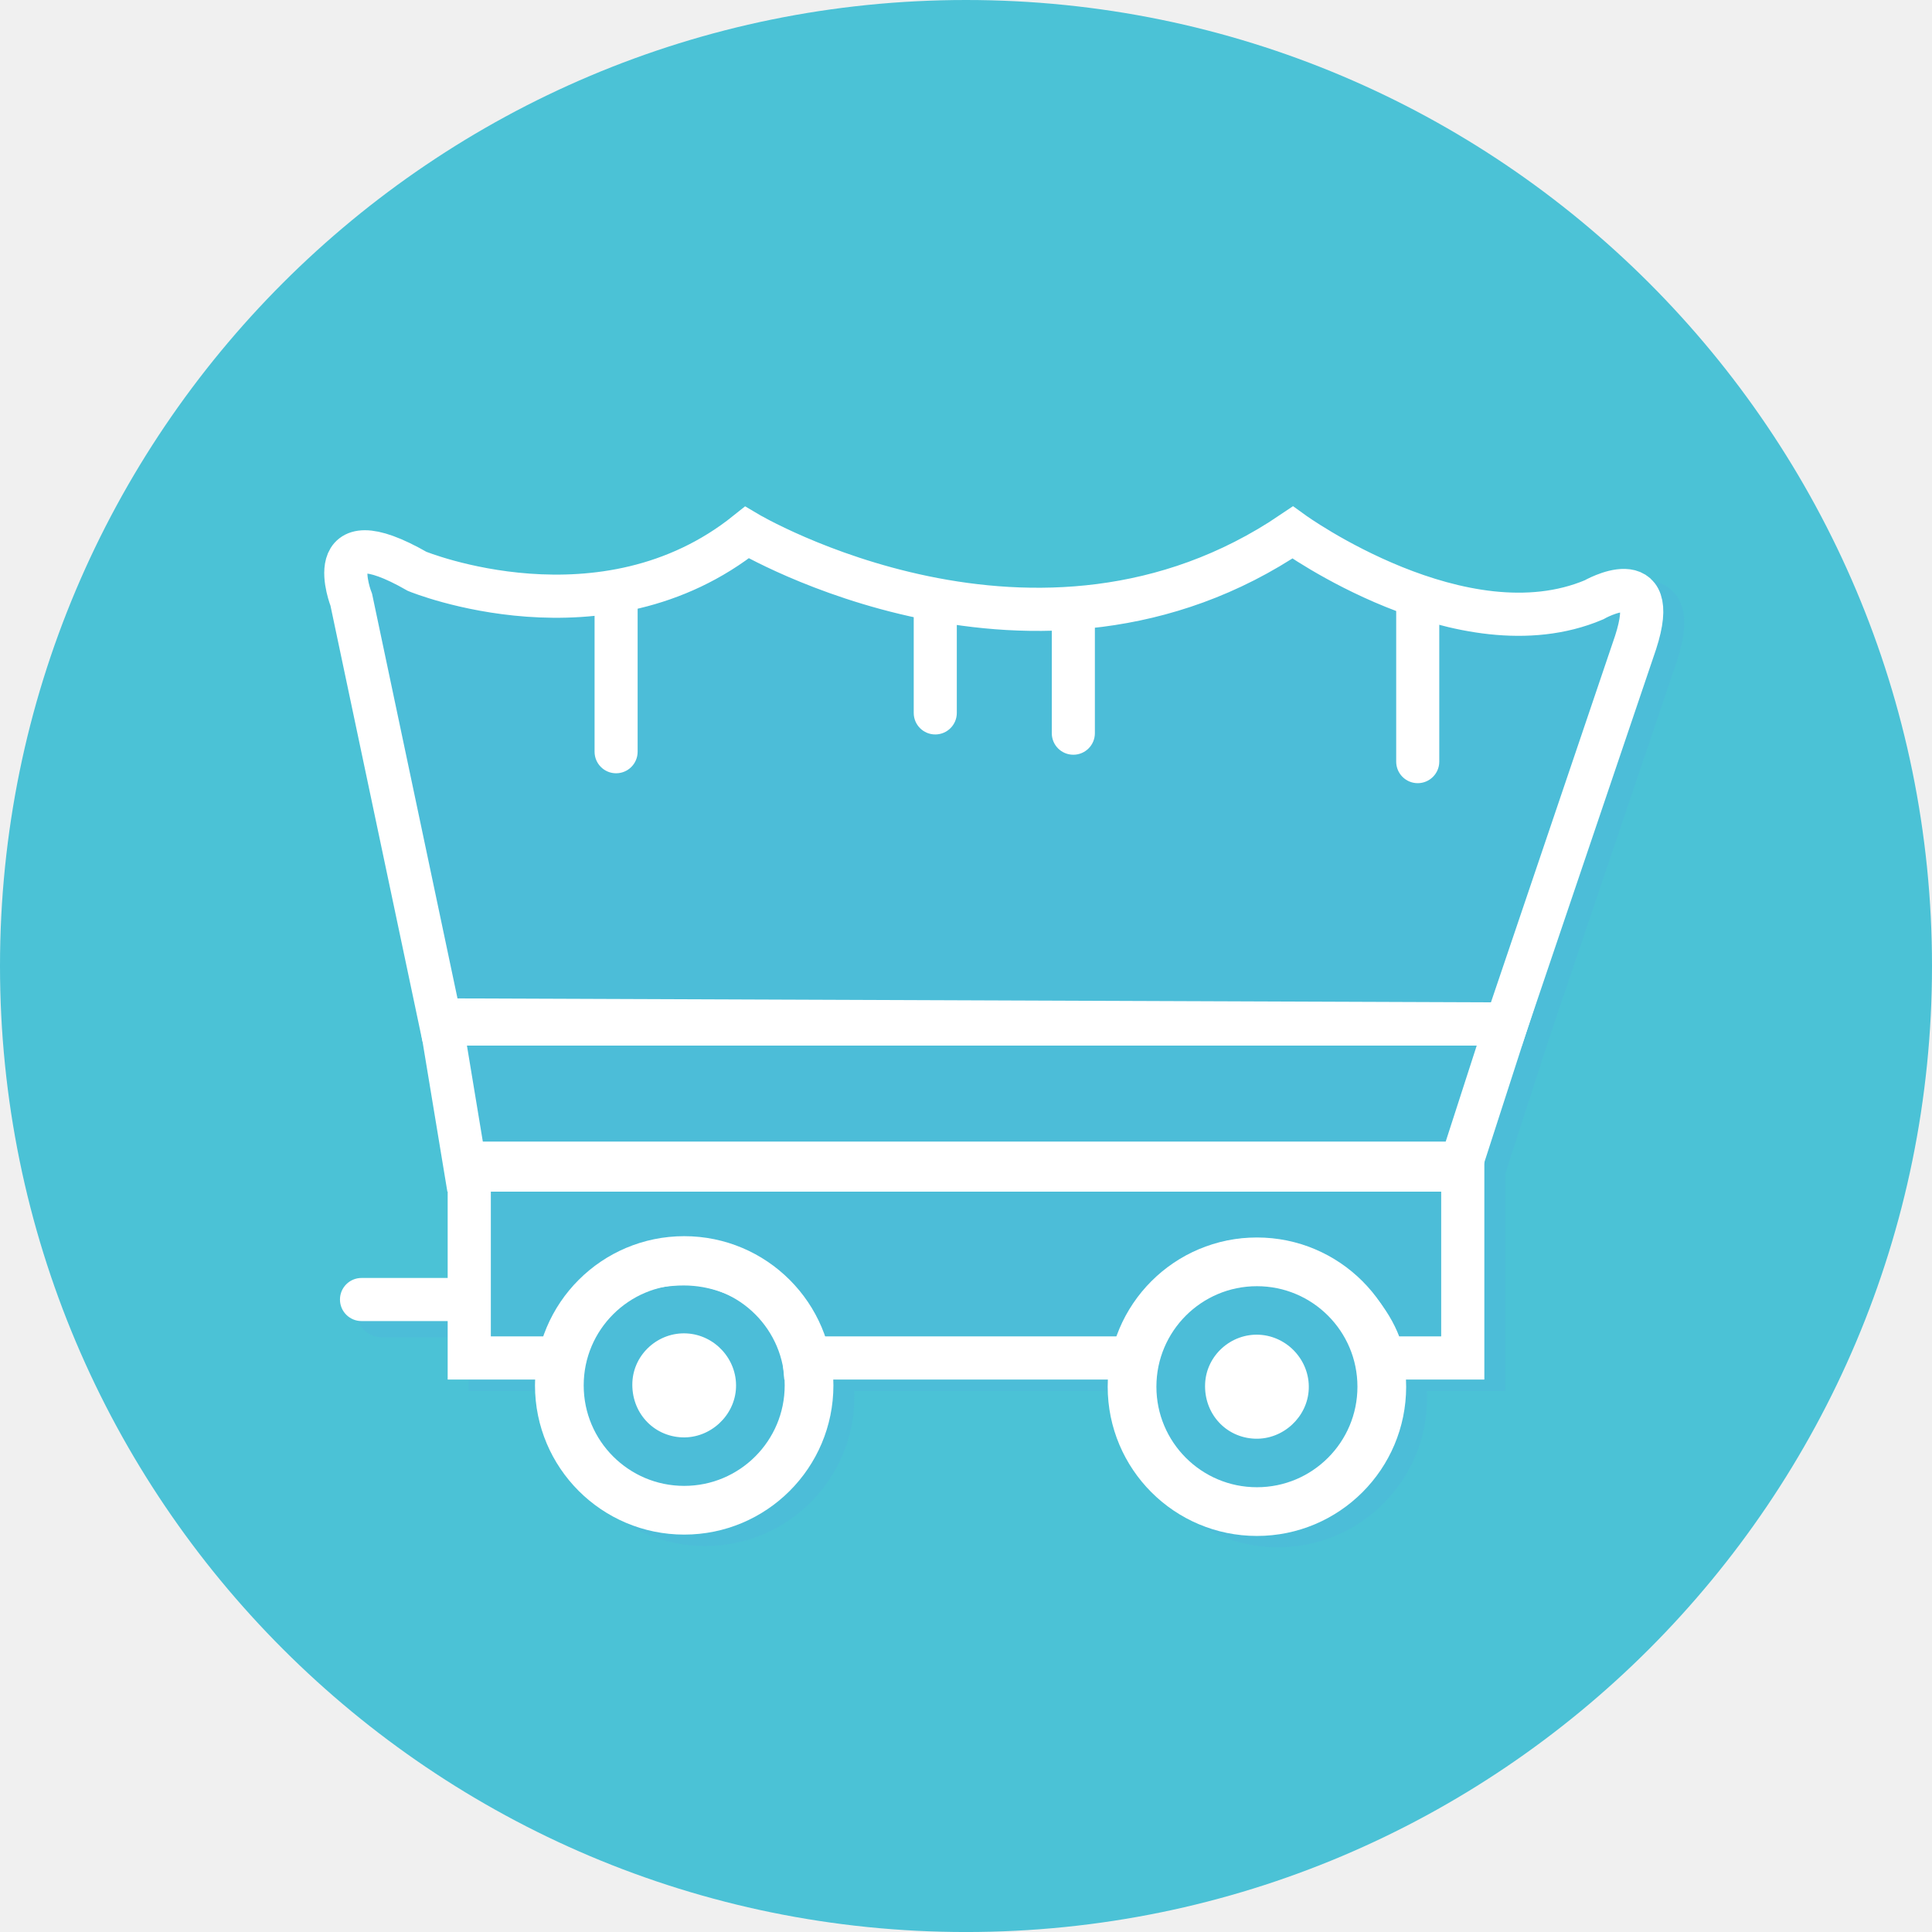
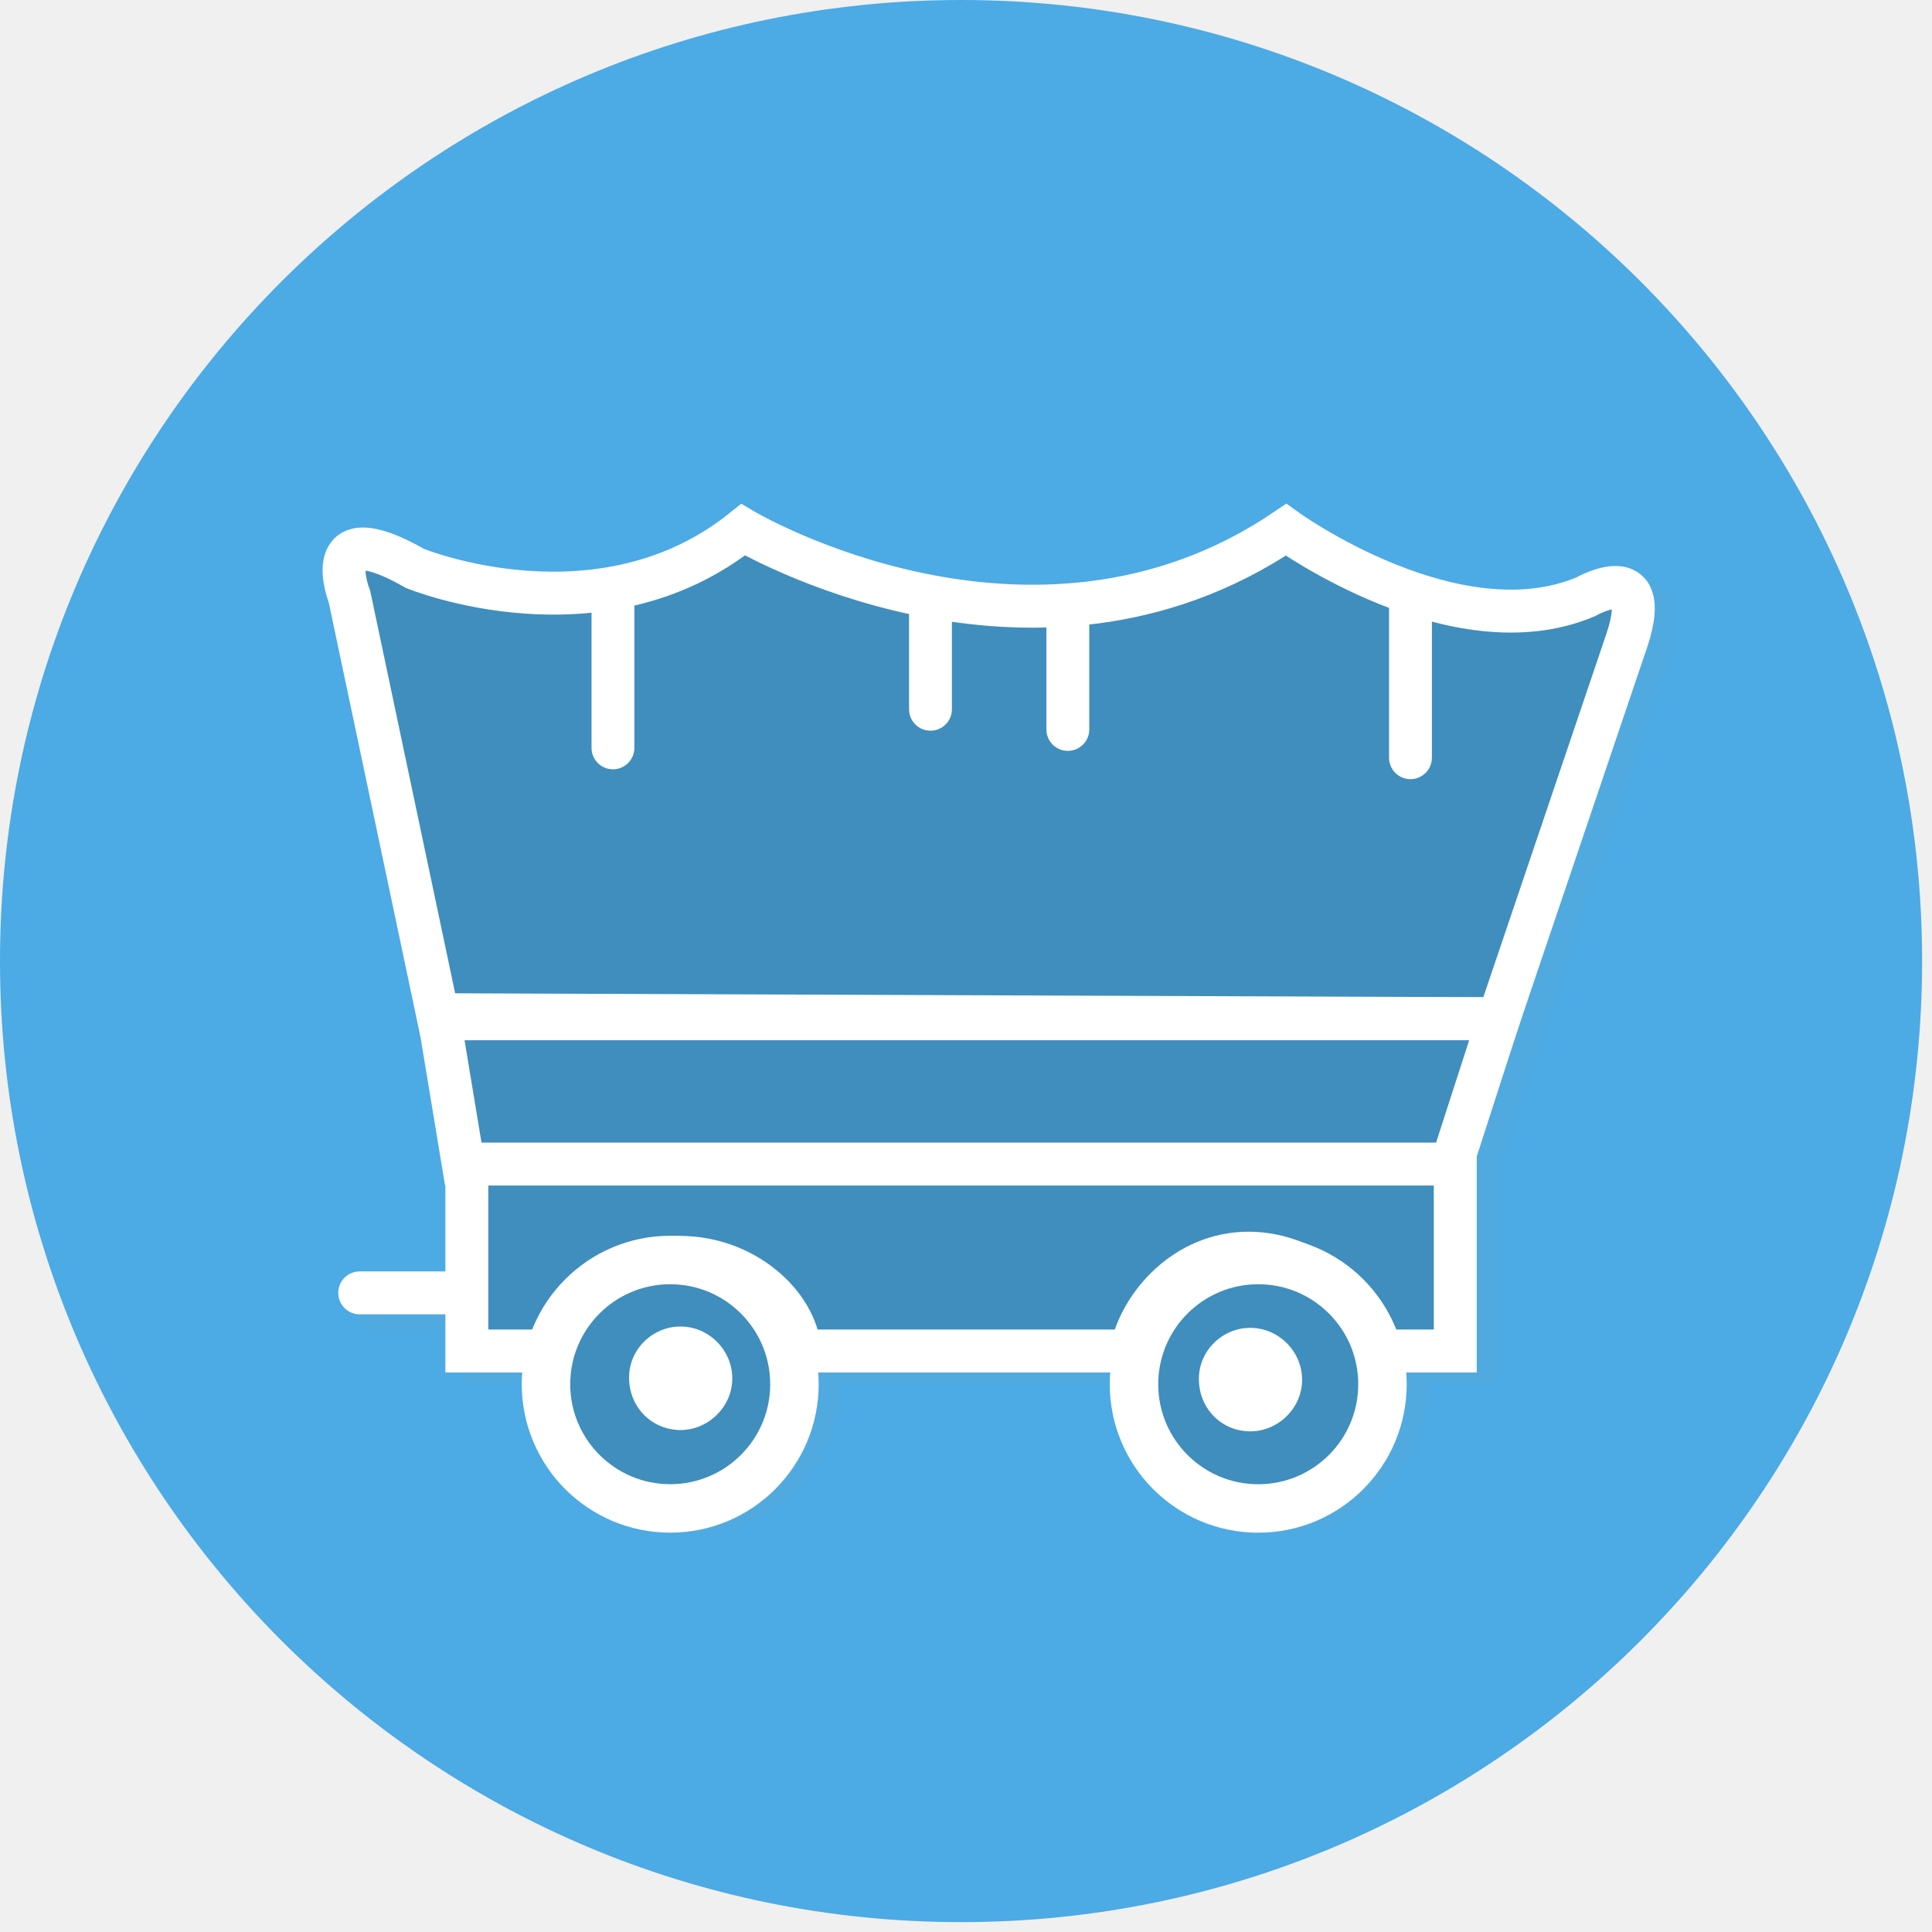
- <svg xmlns="http://www.w3.org/2000/svg" xmlns:xlink="http://www.w3.org/1999/xlink" version="1.1" id="Layer_1" x="0px" y="0px" width="91.529px" height="91.529px" viewBox="0 0 91.529 91.529" enable-background="new 0 0 91.529 91.529" xml:space="preserve">
-   <path fill="#4BC2D6" d="M91.529,45.764c0,25.275-20.49,45.766-45.765,45.766S0,71.039,0,45.764C0,20.49,20.489,0,45.764,0  S91.529,20.49,91.529,45.764" />
-   <g opacity="0.2">
-     <g>
-       <defs>
-         <rect id="SVGID_1_" x="16.354" y="24.521" width="63.438" height="48.786" />
-       </defs>
-       <clipPath id="SVGID_2_">
-         <use xlink:href="#SVGID_1_" overflow="visible" />
-       </clipPath>
-       <path clip-path="url(#SVGID_2_)" fill="#50aae0" d="M23.225,55.646v9.229h4.467c0.427-2.769,2.72-4.457,5.699-4.457    c2.978,0,5.501,2.158,5.697,4.457h15.763c0.458-2.246,2.634-4.66,5.601-4.66c2.965,0,5.608,2.414,6.066,4.66h3.775v-9.229H23.225z    " />
-       <path clip-path="url(#SVGID_2_)" fill="none" stroke="#50aae0" stroke-width="2.045" stroke-miterlimit="10" d="M23.225,55.646    v9.229h4.467c0.427-2.769,2.72-4.457,5.699-4.457c2.978,0,5.501,2.158,5.697,4.457h15.763c0.458-2.246,2.634-4.66,5.601-4.66    c2.965,0,5.608,2.414,6.066,4.66h3.775v-9.229H23.225z" />
-       <path clip-path="url(#SVGID_2_)" fill="#50aae0" d="M39.323,66.174c0,3.268-2.648,5.916-5.916,5.916    c-3.267,0-5.915-2.648-5.915-5.916c0-3.266,2.648-5.914,5.915-5.914C36.675,60.26,39.323,62.908,39.323,66.174" />
-       <circle clip-path="url(#SVGID_2_)" fill="none" stroke="#50aae0" stroke-width="2.308" stroke-miterlimit="10" cx="33.407" cy="66.174" r="5.916" />
-       <path clip-path="url(#SVGID_2_)" fill-rule="evenodd" clip-rule="evenodd" fill="#50aae0" d="M30.953,66.022    c0.062-1.335,1.231-2.382,2.573-2.31c1.336,0.072,2.391,1.229,2.337,2.566c-0.052,1.325-1.212,2.402-2.544,2.359    C31.929,68.588,30.888,67.438,30.953,66.022" />
-       <path clip-path="url(#SVGID_2_)" fill="none" stroke="#50aae0" stroke-width="0.469" stroke-miterlimit="10" d="M30.953,66.022    c0.062-1.335,1.231-2.382,2.573-2.31c1.336,0.072,2.391,1.229,2.337,2.566c-0.052,1.325-1.212,2.402-2.544,2.359    C31.929,68.588,30.888,67.438,30.953,66.022z" />
-       <path clip-path="url(#SVGID_2_)" fill="#50aae0" d="M66.455,66.236c0,3.268-2.647,5.916-5.914,5.916    c-3.269,0-5.916-2.648-5.916-5.916c0-3.266,2.647-5.914,5.916-5.914C63.808,60.322,66.455,62.971,66.455,66.236" />
-       <circle clip-path="url(#SVGID_2_)" fill="none" stroke="#50aae0" stroke-width="2.308" stroke-miterlimit="10" cx="60.54" cy="66.236" r="5.915" />
-       <path clip-path="url(#SVGID_2_)" fill-rule="evenodd" clip-rule="evenodd" fill="#50aae0" d="M58.086,66.086    c0.062-1.335,1.231-2.382,2.572-2.311c1.338,0.074,2.393,1.229,2.338,2.567c-0.052,1.325-1.212,2.402-2.544,2.358    C59.062,68.652,58.021,67.501,58.086,66.086" />
-       <path clip-path="url(#SVGID_2_)" fill="none" stroke="#50aae0" stroke-width="0.469" stroke-miterlimit="10" d="M58.086,66.086    c0.062-1.335,1.231-2.382,2.572-2.311c1.338,0.074,2.393,1.229,2.338,2.567c-0.052,1.325-1.212,2.402-2.544,2.358    C59.062,68.652,58.021,67.501,58.086,66.086z" />
-       <path clip-path="url(#SVGID_2_)" fill="#50aae0" d="M21.837,48.859l-4.201-19.9c0,0-1.594-4.044,3.119-1.35    c0,0,8.812,3.622,15.624-1.841c0,0,13.764,8.19,25.854,0c0,0,8.049,5.821,14.271,3.191c0,0,3.229-1.853,1.979,2.012l-6.125,18.081    L21.837,48.859z" />
-       <path clip-path="url(#SVGID_2_)" fill="none" stroke="#50aae0" stroke-width="2.045" stroke-miterlimit="10" d="M21.837,48.859    l-4.201-19.9c0,0-1.594-4.044,3.119-1.35c0,0,8.812,3.622,15.624-1.841c0,0,13.764,8.19,25.854,0c0,0,8.049,5.821,14.271,3.191    c0,0,3.229-1.853,1.979,2.012l-6.125,18.081L21.837,48.859z" />
-       <path clip-path="url(#SVGID_2_)" fill="#50aae0" d="M29.162,28.688v7.467c0,0.564,0.456,1.021,1.02,1.021    c0.563,0,1.02-0.456,1.02-1.021v-7.129C30.473,28.981,29.792,28.868,29.162,28.688" />
-       <path clip-path="url(#SVGID_2_)" fill="none" stroke="#50aae0" stroke-width="0.469" stroke-miterlimit="10" d="M29.162,28.688    v7.467c0,0.564,0.456,1.021,1.02,1.021c0.563,0,1.02-0.456,1.02-1.021v-7.129C30.473,28.981,29.792,28.868,29.162,28.688z" />
-       <path clip-path="url(#SVGID_2_)" fill="#50aae0" d="M44.282,29.388v4.928c0,0.564,0.456,1.019,1.02,1.019    c0.563,0,1.021-0.455,1.021-1.019v-4.283C45.596,29.877,44.919,29.655,44.282,29.388" />
-       <path clip-path="url(#SVGID_2_)" fill="none" stroke="#50aae0" stroke-width="0.469" stroke-miterlimit="10" d="M44.282,29.388    v4.928c0,0.564,0.456,1.019,1.02,1.019c0.563,0,1.021-0.455,1.021-1.019v-4.283C45.596,29.877,44.919,29.655,44.282,29.388z" />
-       <polygon clip-path="url(#SVGID_2_)" fill="#50aae0" points="21.909,49.053 72.358,49.053 70.121,55.972 23.054,55.972   " />
-       <polygon clip-path="url(#SVGID_2_)" fill="none" stroke="#50aae0" stroke-width="2.045" stroke-miterlimit="10" points="    21.909,49.053 72.358,49.053 70.121,55.972 23.054,55.972   " />
-       <path clip-path="url(#SVGID_2_)" fill="#50aae0" d="M50.822,30.217v5.06c0,0.564,0.457,1.02,1.021,1.02s1.021-0.456,1.021-1.02    v-5.478C52.22,29.989,51.541,30.132,50.822,30.217" />
-       <path clip-path="url(#SVGID_2_)" fill="none" stroke="#50aae0" stroke-width="0.469" stroke-miterlimit="10" d="M50.822,30.217    v5.06c0,0.564,0.457,1.02,1.021,1.02s1.021-0.456,1.021-1.02v-5.478C52.22,29.989,51.541,30.132,50.822,30.217z" />
-       <path clip-path="url(#SVGID_2_)" fill="#50aae0" d="M67.138,29.156v7.467c0,0.564,0.456,1.02,1.021,1.02    c0.562,0,1.021-0.456,1.021-1.02v-7.13C68.449,29.45,67.768,29.336,67.138,29.156" />
-       <path clip-path="url(#SVGID_2_)" fill="none" stroke="#50aae0" stroke-width="0.469" stroke-miterlimit="10" d="M67.138,29.156    v7.467c0,0.564,0.456,1.02,1.021,1.02c0.562,0,1.021-0.456,1.021-1.02v-7.13C68.449,29.45,67.768,29.336,67.138,29.156z" />
-       <path clip-path="url(#SVGID_2_)" fill="#50aae0" d="M23.048,61.085H18.12c-0.565,0-1.02,0.458-1.02,1.021s0.455,1.021,1.02,1.021    h4.283C22.557,62.4,22.781,61.725,23.048,61.085" />
-       <path clip-path="url(#SVGID_2_)" fill="none" stroke="#50aae0" stroke-width="0.469" stroke-miterlimit="10" d="M23.048,61.085    H18.12c-0.565,0-1.02,0.458-1.02,1.021s0.455,1.021,1.02,1.021h4.283C22.557,62.4,22.781,61.725,23.048,61.085z" />
+ <svg xmlns="http://www.w3.org/2000/svg" xmlns:xlink="http://www.w3.org/1999/xlink" width="92px" height="92px" viewBox="0 0 92 92" version="1.1">
+   <description>Created with Sketch (http://www.bohemiancoding.com/sketch)</description>
+   <defs>
+     <rect id="path-1" x="0" y="0" width="63.438" height="48.786" />
+     <rect id="path-3" x="0" y="0" width="63.438" height="48.786" />
+     <rect id="path-5" x="0" y="0" width="63.438" height="48.786" />
+     <rect id="path-7" x="0" y="0" width="63.438" height="48.786" />
+     <rect id="path-9" x="0" y="0" width="63.438" height="48.786" />
+     <rect id="path-11" x="0" y="0" width="63.438" height="48.786" />
+     <rect id="path-13" x="0" y="0" width="63.438" height="48.786" />
+     <rect id="path-15" x="0" y="0" width="63.438" height="48.786" />
+     <rect id="path-17" x="0" y="0" width="63.438" height="48.786" />
+     <rect id="path-19" x="0" y="0" width="63.438" height="48.786" />
+     <rect id="path-21" x="0" y="0" width="63.438" height="48.786" />
+     <rect id="path-23" x="0" y="0" width="63.438" height="48.786" />
+     <rect id="path-25" x="0" y="0" width="63.438" height="48.786" />
+     <rect id="path-27" x="0" y="0" width="63.438" height="48.786" />
+     <rect id="path-29" x="0" y="0" width="63.438" height="48.786" />
+     <rect id="path-31" x="0" y="0" width="63.438" height="48.786" />
+     <rect id="path-33" x="0" y="0" width="63.438" height="48.786" />
+     <rect id="path-35" x="0" y="0" width="63.438" height="48.786" />
+     <rect id="path-37" x="0" y="0" width="63.438" height="48.786" />
+     <rect id="path-39" x="0" y="0" width="63.438" height="48.786" />
+     <rect id="path-41" x="0" y="0" width="63.438" height="48.786" />
+     <rect id="path-43" x="0" y="0" width="63.438" height="48.786" />
+     <rect id="path-45" x="0" y="0" width="63.438" height="48.786" />
+     <rect id="path-47" x="0" y="0" width="63.438" height="48.786" />
+   </defs>
+   <g id="Page-1" stroke="none" stroke-width="1" fill="none" fill-rule="evenodd">
+     <g id="wagon">
+       <path d="M91.529,45.764 C91.529,71.039 71.039,91.53 45.764,91.53 C20.489,91.53 0,71.039 0,45.764 C0,20.49 20.489,0 45.764,0 C71.039,0 91.529,20.49 91.529,45.764" id="Shape" fill="#4CAAE5" />
+       <g id="Group" transform="translate(16, 25)">
+         <g id="Clipped">
+           <g>
+             <mask id="mask-2" fill="white">
+               <use xlink:href="#path-1" />
+             </mask>
+             <g id="SVGID_1_" />
+             <path d="M7.225,30.646 L7.225,39.875 L11.692,39.875 C12.119,37.106 14.412,35.418 17.391,35.418 C20.369,35.418 22.892,37.576 23.088,39.875 L38.851,39.875 C39.309,37.629 41.485,35.215 44.452,35.215 C47.417,35.215 50.06,37.629 50.518,39.875 L54.293,39.875 L54.293,30.646 L7.225,30.646 L7.225,30.646 Z" id="Shape" fill="#50AAE0" mask="url(#mask-2)" />
+           </g>
+           <g>
+             <mask id="mask-4" fill="white">
+               <use xlink:href="#path-3" />
+             </mask>
+             <g id="SVGID_1_" />
+             <path d="M7.225,30.646 L7.225,39.875 L11.692,39.875 C12.119,37.106 14.412,35.418 17.391,35.418 C20.369,35.418 22.892,37.576 23.088,39.875 L38.851,39.875 C39.309,37.629 41.485,35.215 44.452,35.215 C47.417,35.215 50.06,37.629 50.518,39.875 L54.293,39.875 L54.293,30.646 L7.225,30.646 L7.225,30.646 Z" id="Shape" stroke="#50AAE0" stroke-width="2.045" mask="url(#mask-4)" />
+           </g>
+           <g>
+             <mask id="mask-6" fill="white">
+               <use xlink:href="#path-5" />
+             </mask>
+             <g id="SVGID_1_" />
+             <path d="M23.323,41.174 C23.323,44.442 20.675,47.09 17.407,47.09 C14.14,47.09 11.492,44.442 11.492,41.174 C11.492,37.908 14.14,35.26 17.407,35.26 C20.675,35.26 23.323,37.908 23.323,41.174" id="Shape" fill="#50AAE0" mask="url(#mask-6)" />
+           </g>
+           <g>
+             <mask id="mask-8" fill="white">
+               <use xlink:href="#path-7" />
+             </mask>
+             <g id="SVGID_1_" />
+             <circle id="Oval" stroke="#50AAE0" stroke-width="2.308" mask="url(#mask-8)" cx="16.916" cy="40.916" r="5.916" />
+           </g>
+           <g>
+             <mask id="mask-10" fill="white">
+               <use xlink:href="#path-9" />
+             </mask>
+             <g id="SVGID_1_" />
+             <path d="M14.953,41.022 C15.015,39.687 16.184,38.64 17.526,38.712 C18.862,38.784 19.917,39.941 19.863,41.278 C19.811,42.603 18.651,43.68 17.319,43.637 C15.929,43.588 14.888,42.438 14.953,41.022" id="Shape" fill="#50AAE0" mask="url(#mask-10)" />
+           </g>
+           <g>
+             <mask id="mask-12" fill="white">
+               <use xlink:href="#path-11" />
+             </mask>
+             <g id="SVGID_1_" />
+             <path d="M14.953,41.022 C15.015,39.687 16.184,38.64 17.526,38.712 C18.862,38.784 19.917,39.941 19.863,41.278 C19.811,42.603 18.651,43.68 17.319,43.637 C15.929,43.588 14.888,42.438 14.953,41.022 L14.953,41.022 Z" id="Shape" stroke="#50AAE0" stroke-width="0.469" mask="url(#mask-12)" />
+           </g>
+           <g>
+             <mask id="mask-14" fill="white">
+               <use xlink:href="#path-13" />
+             </mask>
+             <g id="SVGID_1_" />
+             <path d="M50.455,41.236 C50.455,44.504 47.808,47.152 44.541,47.152 C41.272,47.152 38.625,44.504 38.625,41.236 C38.625,37.97 41.272,35.322 44.541,35.322 C47.808,35.322 50.455,37.971 50.455,41.236" id="Shape" fill="#50AAE0" mask="url(#mask-14)" />
+           </g>
+           <g>
+             <mask id="mask-16" fill="white">
+               <use xlink:href="#path-15" />
+             </mask>
+             <g id="SVGID_1_" />
+             <circle id="Oval" stroke="#50AAE0" stroke-width="2.308" mask="url(#mask-16)" cx="44.915" cy="40.915" r="5.915" />
+           </g>
+           <g>
+             <mask id="mask-18" fill="white">
+               <use xlink:href="#path-17" />
+             </mask>
+             <g id="SVGID_1_" />
+             <path d="M42.086,41.086 C42.148,39.751 43.317,38.704 44.658,38.775 C45.996,38.849 47.051,40.004 46.996,41.342 C46.944,42.667 45.784,43.744 44.452,43.7 C43.062,43.652 42.021,42.501 42.086,41.086" id="Shape" fill="#50AAE0" mask="url(#mask-18)" />
+           </g>
+           <g>
+             <mask id="mask-20" fill="white">
+               <use xlink:href="#path-19" />
+             </mask>
+             <g id="SVGID_1_" />
+             <path d="M42.086,41.086 C42.148,39.751 43.317,38.704 44.658,38.775 C45.996,38.849 47.051,40.004 46.996,41.342 C46.944,42.667 45.784,43.744 44.452,43.7 C43.062,43.652 42.021,42.501 42.086,41.086 L42.086,41.086 Z" id="Shape" stroke="#50AAE0" stroke-width="0.469" mask="url(#mask-20)" />
+           </g>
+           <g>
+             <mask id="mask-22" fill="white">
+               <use xlink:href="#path-21" />
+             </mask>
+             <g id="SVGID_1_" />
+             <path d="M5.837,23.859 L1.636,3.959 C1.636,3.959 0.042,-0.085 4.755,2.609 C4.755,2.609 13.567,6.231 20.379,0.768 C20.379,0.768 34.143,8.958 46.233,0.768 C46.233,0.768 54.282,6.589 60.504,3.959 C60.504,3.959 63.733,2.106 62.483,5.971 L56.358,24.052 L5.837,23.859 L5.837,23.859 Z" id="Shape" fill="#50AAE0" mask="url(#mask-22)" />
+           </g>
+           <g>
+             <mask id="mask-24" fill="white">
+               <use xlink:href="#path-23" />
+             </mask>
+             <g id="SVGID_1_" />
+             <path d="M5.837,23.859 L1.636,3.959 C1.636,3.959 0.042,-0.085 4.755,2.609 C4.755,2.609 13.567,6.231 20.379,0.768 C20.379,0.768 34.143,8.958 46.233,0.768 C46.233,0.768 54.282,6.589 60.504,3.959 C60.504,3.959 63.733,2.106 62.483,5.971 L56.358,24.052 L5.837,23.859 L5.837,23.859 Z" id="Shape" stroke="#50AAE0" stroke-width="2.045" mask="url(#mask-24)" />
+           </g>
+           <g>
+             <mask id="mask-26" fill="white">
+               <use xlink:href="#path-25" />
+             </mask>
+             <g id="SVGID_1_" />
+             <path d="M13.162,3.688 L13.162,11.155 C13.162,11.719 13.618,12.176 14.182,12.176 C14.745,12.176 15.202,11.72 15.202,11.155 L15.202,4.026 C14.473,3.981 13.792,3.868 13.162,3.688" id="Shape" fill="#50AAE0" mask="url(#mask-26)" />
+           </g>
+           <g>
+             <mask id="mask-28" fill="white">
+               <use xlink:href="#path-27" />
+             </mask>
+             <g id="SVGID_1_" />
+             <path d="M13.162,3.688 L13.162,11.155 C13.162,11.719 13.618,12.176 14.182,12.176 C14.745,12.176 15.202,11.72 15.202,11.155 L15.202,4.026 C14.473,3.981 13.792,3.868 13.162,3.688 L13.162,3.688 Z" id="Shape" stroke="#50AAE0" stroke-width="0.469" mask="url(#mask-28)" />
+           </g>
+           <g>
+             <mask id="mask-30" fill="white">
+               <use xlink:href="#path-29" />
+             </mask>
+             <g id="SVGID_1_" />
+             <path d="M28.282,4.388 L28.282,9.316 C28.282,9.88 28.738,10.335 29.302,10.335 C29.865,10.335 30.323,9.88 30.323,9.316 L30.323,5.033 C29.596,4.877 28.919,4.655 28.282,4.388" id="Shape" fill="#50AAE0" mask="url(#mask-30)" />
+           </g>
+           <g>
+             <mask id="mask-32" fill="white">
+               <use xlink:href="#path-31" />
+             </mask>
+             <g id="SVGID_1_" />
+             <path d="M28.282,4.388 L28.282,9.316 C28.282,9.88 28.738,10.335 29.302,10.335 C29.865,10.335 30.323,9.88 30.323,9.316 L30.323,5.033 C29.596,4.877 28.919,4.655 28.282,4.388 L28.282,4.388 Z" id="Shape" stroke="#50AAE0" stroke-width="0.469" mask="url(#mask-32)" />
+           </g>
+           <g>
+             <mask id="mask-34" fill="white">
+               <use xlink:href="#path-33" />
+             </mask>
+             <g id="SVGID_1_" />
+             <path d="M5.909,24.053 L56.358,24.053 L54.121,30.972 L7.054,30.972 L5.909,24.053 Z" id="Shape" fill="#50AAE0" mask="url(#mask-34)" />
+           </g>
+           <g>
+             <mask id="mask-36" fill="white">
+               <use xlink:href="#path-35" />
+             </mask>
+             <g id="SVGID_1_" />
+             <path d="M5.909,24.053 L56.358,24.053 L54.121,30.972 L7.054,30.972 L5.909,24.053 Z" id="Shape" stroke="#50AAE0" stroke-width="2.045" mask="url(#mask-36)" />
+           </g>
+           <g>
+             <mask id="mask-38" fill="white">
+               <use xlink:href="#path-37" />
+             </mask>
+             <g id="SVGID_1_" />
+             <path d="M34.822,5.217 L34.822,10.277 C34.822,10.841 35.279,11.297 35.843,11.297 C36.407,11.297 36.864,10.841 36.864,10.277 L36.864,4.799 C36.22,4.989 35.541,5.132 34.822,5.217" id="Shape" fill="#50AAE0" mask="url(#mask-38)" />
+           </g>
+           <g>
+             <mask id="mask-40" fill="white">
+               <use xlink:href="#path-39" />
+             </mask>
+             <g id="SVGID_1_" />
+             <path d="M34.822,5.217 L34.822,10.277 C34.822,10.841 35.279,11.297 35.843,11.297 C36.407,11.297 36.864,10.841 36.864,10.277 L36.864,4.799 C36.22,4.989 35.541,5.132 34.822,5.217 L34.822,5.217 Z" id="Shape" stroke="#50AAE0" stroke-width="0.469" mask="url(#mask-40)" />
+           </g>
+           <g>
+             <mask id="mask-42" fill="white">
+               <use xlink:href="#path-41" />
+             </mask>
+             <g id="SVGID_1_" />
+             <path d="M51.138,4.156 L51.138,11.623 C51.138,12.187 51.594,12.643 52.159,12.643 C52.721,12.643 53.18,12.187 53.18,11.623 L53.18,4.493 C52.449,4.45 51.768,4.336 51.138,4.156" id="Shape" fill="#50AAE0" mask="url(#mask-42)" />
+           </g>
+           <g>
+             <mask id="mask-44" fill="white">
+               <use xlink:href="#path-43" />
+             </mask>
+             <g id="SVGID_1_" />
+             <path d="M51.138,4.156 L51.138,11.623 C51.138,12.187 51.594,12.643 52.159,12.643 C52.721,12.643 53.18,12.187 53.18,11.623 L53.18,4.493 C52.449,4.45 51.768,4.336 51.138,4.156 L51.138,4.156 Z" id="Shape" stroke="#50AAE0" stroke-width="0.469" mask="url(#mask-44)" />
+           </g>
+           <g>
+             <mask id="mask-46" fill="white">
+               <use xlink:href="#path-45" />
+             </mask>
+             <g id="SVGID_1_" />
+             <path d="M7.048,36.085 L2.12,36.085 C1.555,36.085 1.1,36.543 1.1,37.106 C1.1,37.669 1.555,38.127 2.12,38.127 L6.403,38.127 C6.557,37.4 6.781,36.725 7.048,36.085" id="Shape" fill="#50AAE0" mask="url(#mask-46)" />
+           </g>
+           <g>
+             <mask id="mask-48" fill="white">
+               <use xlink:href="#path-47" />
+             </mask>
+             <g id="SVGID_1_" />
+             <path d="M7.048,36.085 L2.12,36.085 C1.555,36.085 1.1,36.543 1.1,37.106 C1.1,37.669 1.555,38.127 2.12,38.127 L6.403,38.127 C6.557,37.4 6.781,36.725 7.048,36.085 L7.048,36.085 Z" id="Shape" stroke="#50AAE0" stroke-width="0.469" mask="url(#mask-48)" />
+           </g>
+         </g>
+       </g>
+       <path d="M22.231,55.105 L22.231,64.334 L26.699,64.334 C27.125,61.565 29.418,59.877 32.397,59.877 C35.375,59.877 37.898,62.035 38.094,64.334 L53.858,64.334 C54.317,62.09 56.492,59.675 59.458,59.675 C62.424,59.675 65.067,62.09 65.526,64.334 L69.299,64.334 L69.299,55.105 L22.231,55.105 L22.231,55.105 Z" id="Shape" stroke="#FFFFFF" stroke-width="2.045" fill="#3F8EBD" />
+       <circle id="Oval" stroke="#FFFFFF" stroke-width="2.308" fill="#3F8EBD" cx="31.915" cy="65.915" r="5.915" />
+       <path d="M29.959,65.481 C30.021,64.146 31.19,63.099 32.532,63.171 C33.869,63.243 34.923,64.4 34.869,65.737 C34.817,67.062 33.657,68.141 32.325,68.096 C30.936,68.047 29.895,66.896 29.959,65.481" id="Shape" fill="#FFFFFF" />
+       <circle id="Oval" stroke="#FFFFFF" stroke-width="2.308" fill="#3F8EBD" cx="59.916" cy="65.916" r="5.916" />
+       <path d="M57.093,65.545 C57.155,64.21 58.324,63.163 59.666,63.234 C61.002,63.308 62.057,64.463 62.003,65.802 C61.951,67.126 60.791,68.203 59.459,68.159 C58.068,68.111 57.027,66.96 57.093,65.545" id="Shape" fill="#FFFFFF" />
+       <path d="M16.643,28.418 C16.643,28.418 15.048,24.374 19.762,27.068 C19.762,27.068 28.574,30.69 35.386,25.228 C35.386,25.228 49.149,33.417 61.239,25.228 C61.239,25.228 69.29,31.048 75.511,28.418 C75.511,28.418 78.74,26.565 77.489,30.431 L71.366,48.512 L20.844,48.319 L16.643,28.418 Z" id="Shape" stroke="#FFFFFF" stroke-width="2.045" fill="#3F8EBD" />
+       <path d="M28.168,28.146 L28.168,35.613 C28.168,36.177 28.624,36.634 29.187,36.634 C29.751,36.634 30.208,36.178 30.208,35.613 L30.208,28.484 C29.479,28.44 28.798,28.327 28.168,28.146" id="Shape" fill="#FFFFFF" />
+       <path d="M43.288,28.847 L43.288,33.775 C43.288,34.339 43.744,34.795 44.308,34.795 C44.871,34.795 45.329,34.339 45.329,33.775 L45.329,29.492 C44.602,29.336 43.926,29.114 43.288,28.847" id="Shape" fill="#FFFFFF" />
+       <path d="M20.916,48.513 L71.365,48.513 L69.129,55.432 L22.061,55.432 L20.916,48.513 Z" id="Shape" stroke="#FFFFFF" stroke-width="2.045" fill="#3F8EBD" />
+       <path d="M49.829,29.676 L49.829,34.736 C49.829,35.301 50.285,35.756 50.85,35.756 C51.412,35.756 51.87,35.301 51.87,34.736 L51.87,29.258 C51.227,29.448 50.548,29.591 49.829,29.676" id="Shape" fill="#FFFFFF" />
+       <path d="M66.145,28.615 L66.145,36.082 C66.145,36.646 66.6,37.103 67.165,37.103 C67.727,37.103 68.186,36.647 68.186,36.082 L68.186,28.952 C67.455,28.909 66.775,28.795 66.145,28.615" id="Shape" fill="#FFFFFF" />
+       <path d="M22.054,60.544 L17.126,60.544 C16.562,60.544 16.106,61.002 16.106,61.565 C16.106,62.128 16.562,62.586 17.126,62.586 L21.409,62.586 C21.564,61.859 21.787,61.184 22.054,60.544" id="Shape" fill="#FFFFFF" />
    </g>
  </g>
-   <path fill="none" stroke="#FFFFFF" stroke-width="2.045" stroke-miterlimit="10" d="M22.231,55.105v9.229h4.468  c0.426-2.769,2.719-4.457,5.698-4.457c2.978,0,5.501,2.158,5.697,4.457h15.764c0.459-2.244,2.634-4.659,5.6-4.659  s5.609,2.415,6.068,4.659h3.773v-9.229H22.231z" />
-   <circle fill="none" stroke="#FFFFFF" stroke-width="2.308" stroke-miterlimit="10" cx="32.414" cy="65.633" r="5.915" />
-   <path fill-rule="evenodd" clip-rule="evenodd" fill="#FFFFFF" d="M29.959,65.481c0.062-1.335,1.231-2.382,2.573-2.31  c1.337,0.072,2.391,1.229,2.337,2.566c-0.052,1.325-1.212,2.404-2.544,2.359C30.936,68.047,29.895,66.896,29.959,65.481" />
-   <circle fill="none" stroke="#FFFFFF" stroke-width="2.308" stroke-miterlimit="10" cx="59.547" cy="65.696" r="5.916" />
-   <path fill-rule="evenodd" clip-rule="evenodd" fill="#FFFFFF" d="M57.093,65.545c0.062-1.335,1.231-2.382,2.573-2.311  c1.336,0.074,2.391,1.229,2.337,2.568c-0.052,1.324-1.212,2.401-2.544,2.357C58.068,68.111,57.027,66.96,57.093,65.545" />
-   <path fill="none" stroke="#FFFFFF" stroke-width="2.045" stroke-miterlimit="10" d="M20.844,48.319l-4.201-19.901  c0,0-1.595-4.044,3.119-1.35c0,0,8.812,3.622,15.624-1.84c0,0,13.763,8.189,25.853,0c0,0,8.051,5.82,14.272,3.19  c0,0,3.229-1.853,1.978,2.013l-6.123,18.081L20.844,48.319z" />
-   <path fill="#FFFFFF" d="M28.168,28.146v7.467c0,0.564,0.456,1.021,1.019,1.021c0.564,0,1.021-0.456,1.021-1.021v-7.129  C29.479,28.44,28.798,28.327,28.168,28.146" />
-   <path fill="#FFFFFF" d="M43.288,28.847v4.928c0,0.564,0.456,1.02,1.02,1.02c0.563,0,1.021-0.456,1.021-1.02v-4.283  C44.602,29.336,43.926,29.114,43.288,28.847" />
-   <polygon fill="none" stroke="#FFFFFF" stroke-width="2.045" stroke-miterlimit="10" points="20.916,48.513 71.365,48.513  69.129,55.432 22.061,55.432 " />
-   <path fill="#FFFFFF" d="M49.829,29.676v5.06c0,0.565,0.456,1.02,1.021,1.02c0.562,0,1.02-0.455,1.02-1.02v-5.478  C51.227,29.448,50.548,29.591,49.829,29.676" />
-   <path fill="#FFFFFF" d="M66.145,28.615v7.467c0,0.564,0.455,1.021,1.02,1.021c0.562,0,1.021-0.456,1.021-1.021v-7.13  C67.455,28.909,66.775,28.795,66.145,28.615" />
-   <path fill="#FFFFFF" d="M22.054,60.544h-4.928c-0.564,0-1.02,0.458-1.02,1.021s0.456,1.021,1.02,1.021h4.283  C21.564,61.859,21.787,61.184,22.054,60.544" />
</svg>
